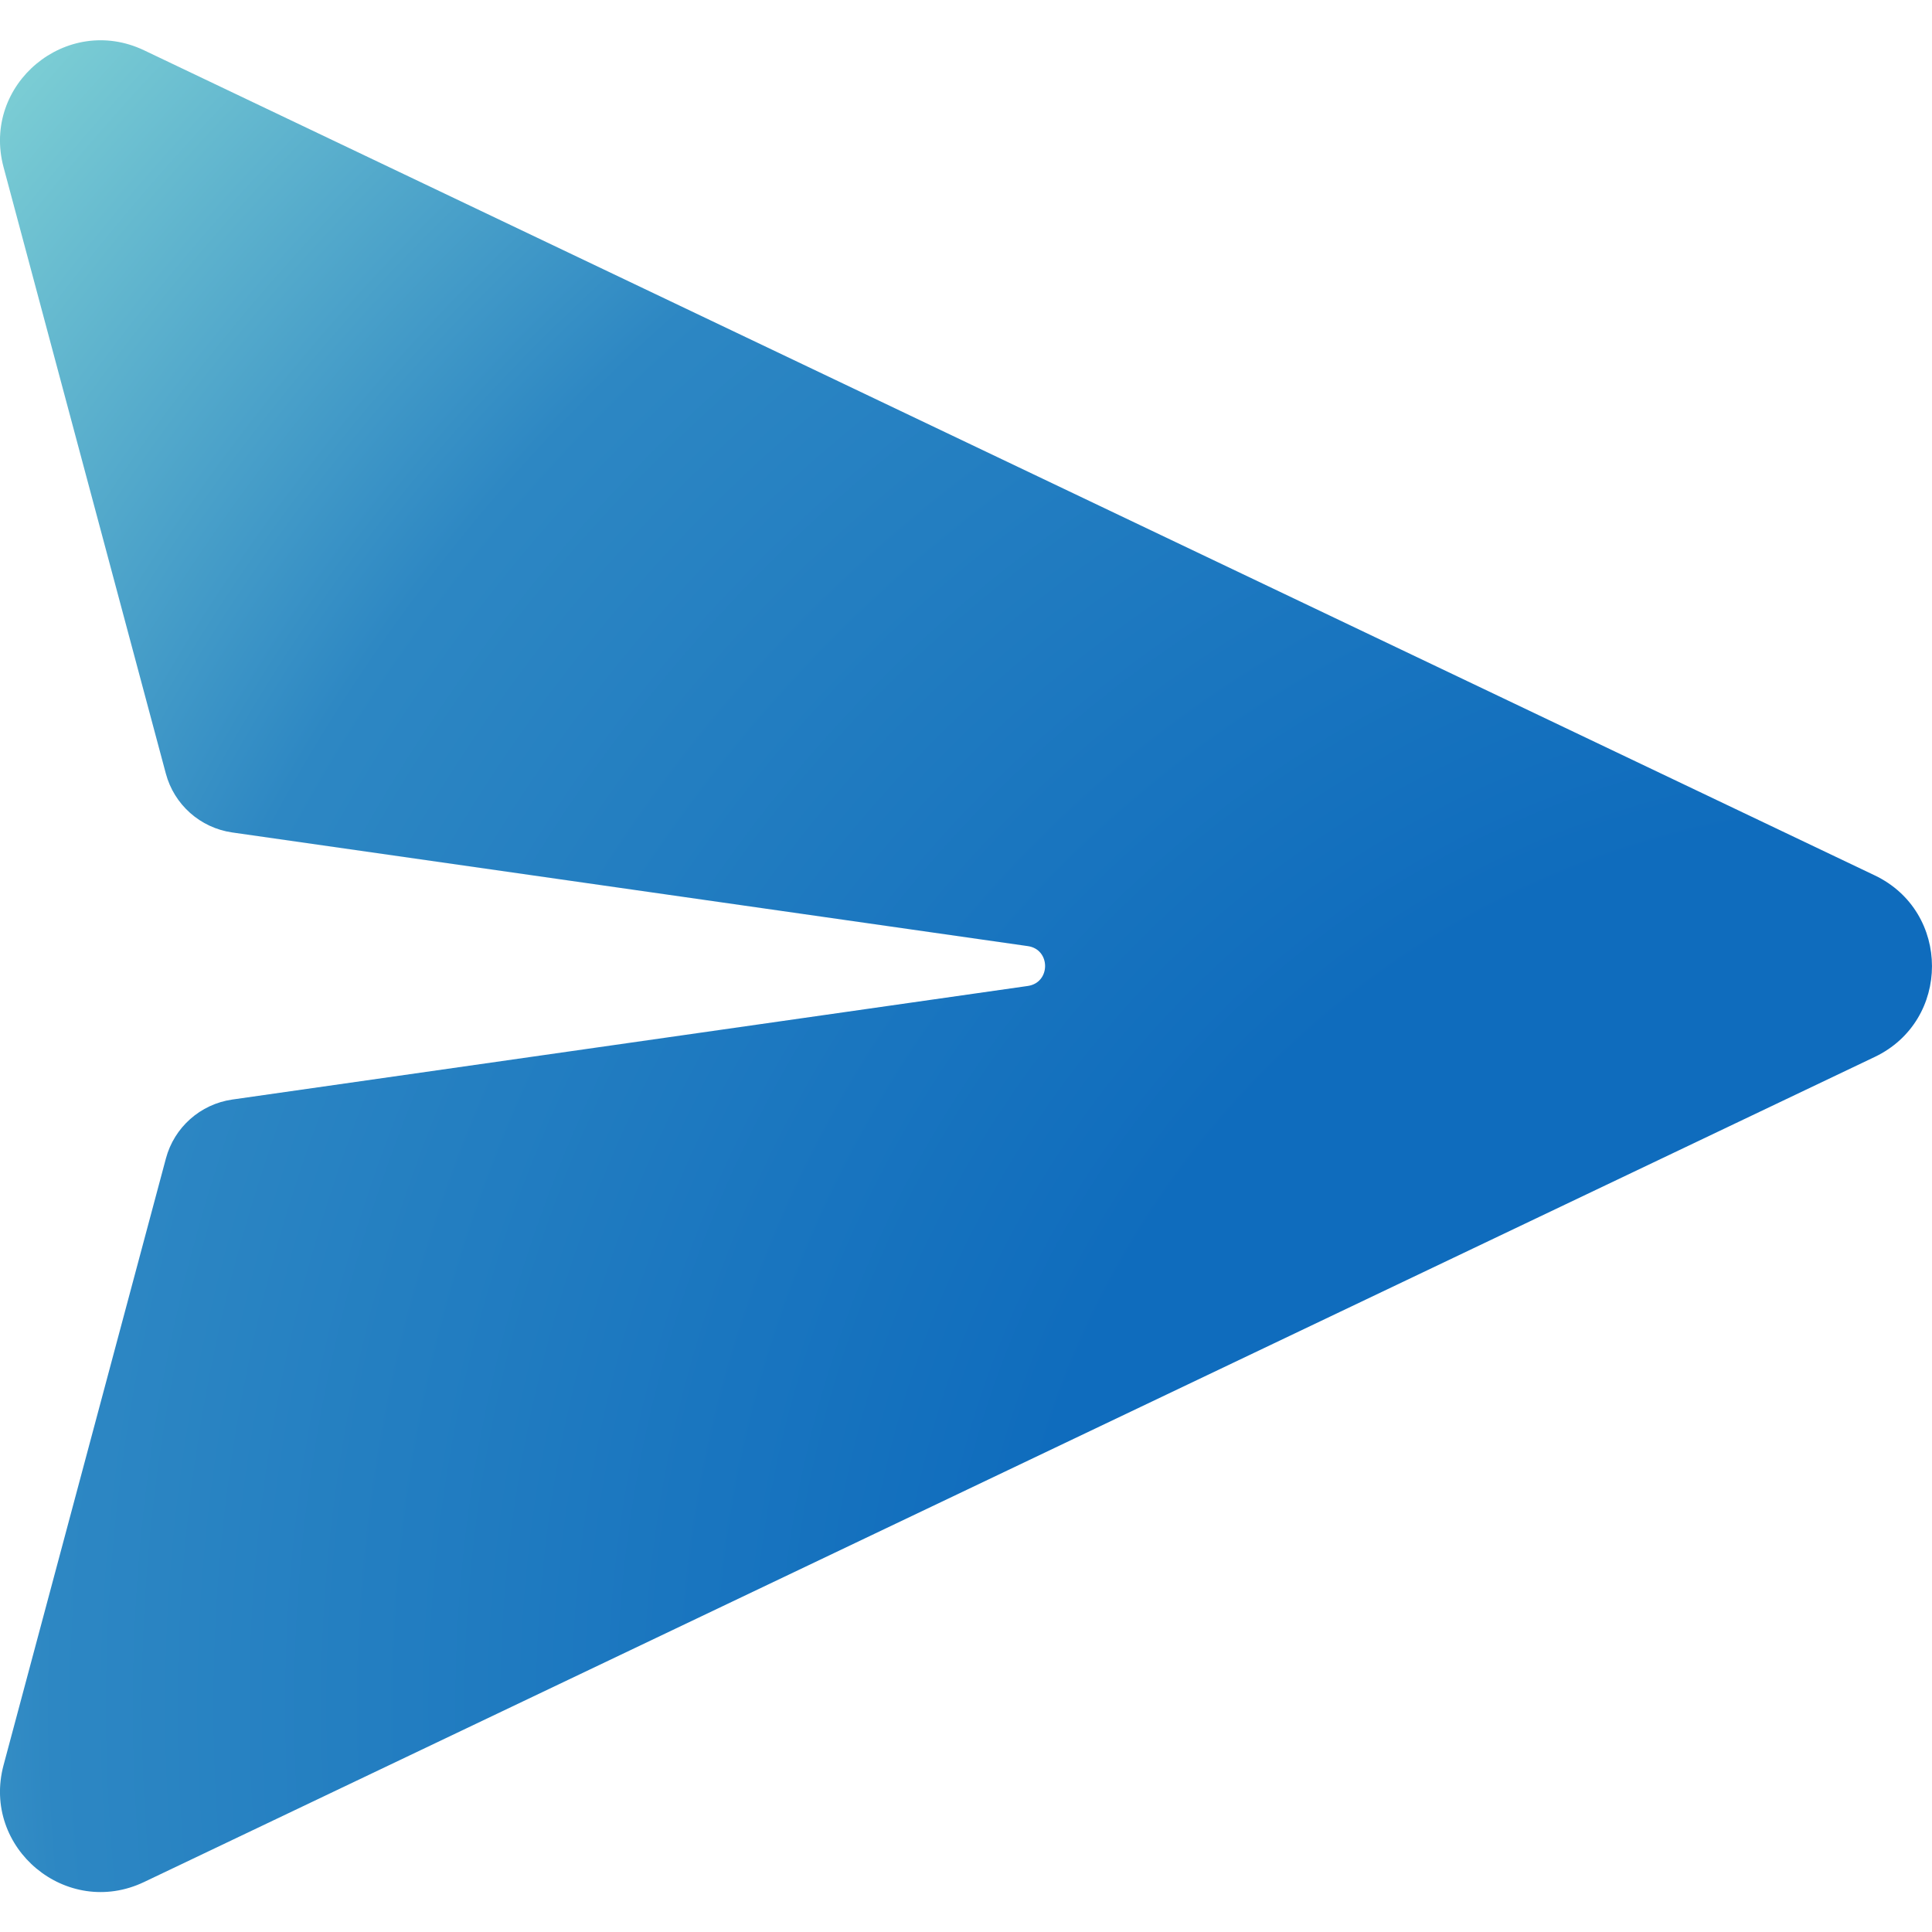
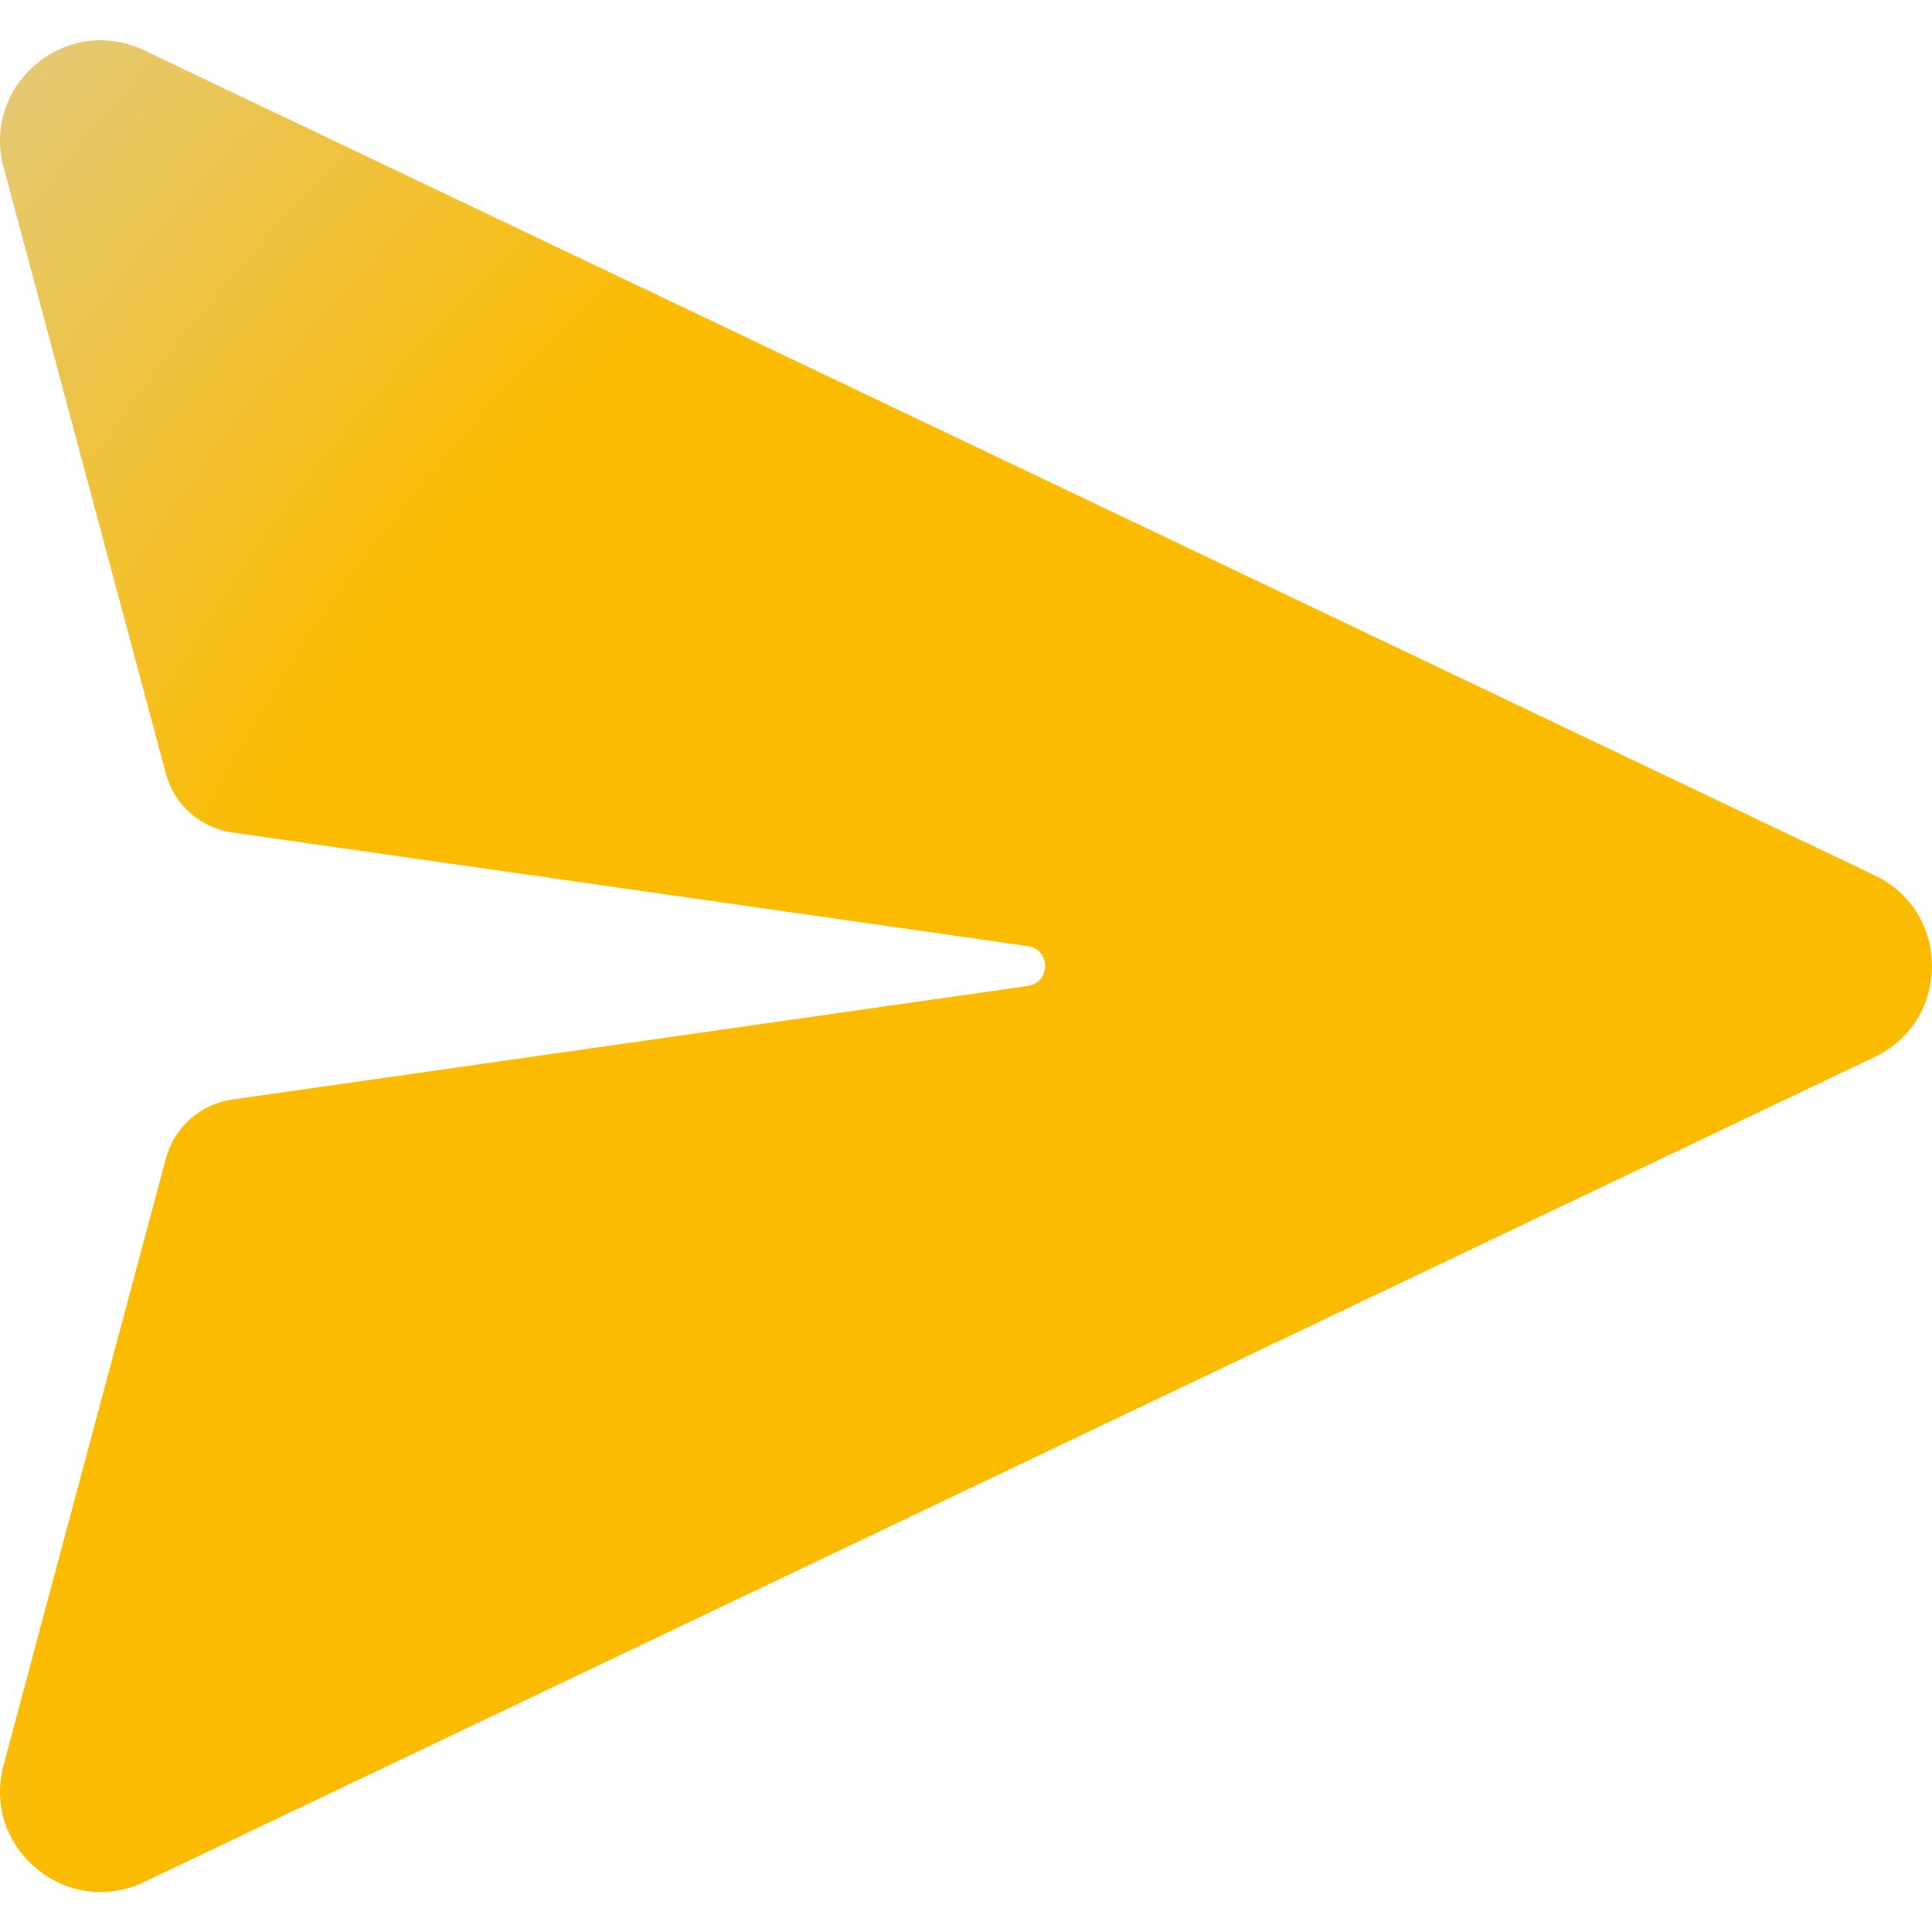
<svg xmlns="http://www.w3.org/2000/svg" width="24" height="24" viewBox="0 0 24 24" fill="none">
  <path d="M1.79 0.625C0.827 0.166 -0.231 1.046 0.044 2.076L2.06 9.609C2.163 9.996 2.488 10.284 2.884 10.341L12.768 11.753C13.054 11.793 13.054 12.207 12.768 12.248L2.885 13.659C2.489 13.716 2.164 14.004 2.061 14.391L0.044 21.928C-0.231 22.958 0.827 23.838 1.79 23.379L23.288 13.13C24.237 12.678 24.237 11.326 23.288 10.874L1.79 0.625Z" fill="url(#paint0_radial_2280_119090)" />
  <defs>
    <radialGradient id="paint0_radial_2280_119090" cx="0" cy="0" r="1" gradientUnits="userSpaceOnUse" gradientTransform="translate(24.0234 21.2469) rotate(-142.006) scale(33.4402 32.3913)">
-       <stop offset="0.336" stop-color="#0F6CBD" />
-       <stop offset="0.703" stop-color="#2D87C3" />
-       <stop offset="1" stop-color="#8DDDD8" />
+       <stop offset="0.336" stop-color="#fbbb00" />
+       <stop offset="0.703" stop-color="#fbbb00" />
+       <stop offset="1" stop-color="#e0cc8d" />
    </radialGradient>
  </defs>
</svg>
